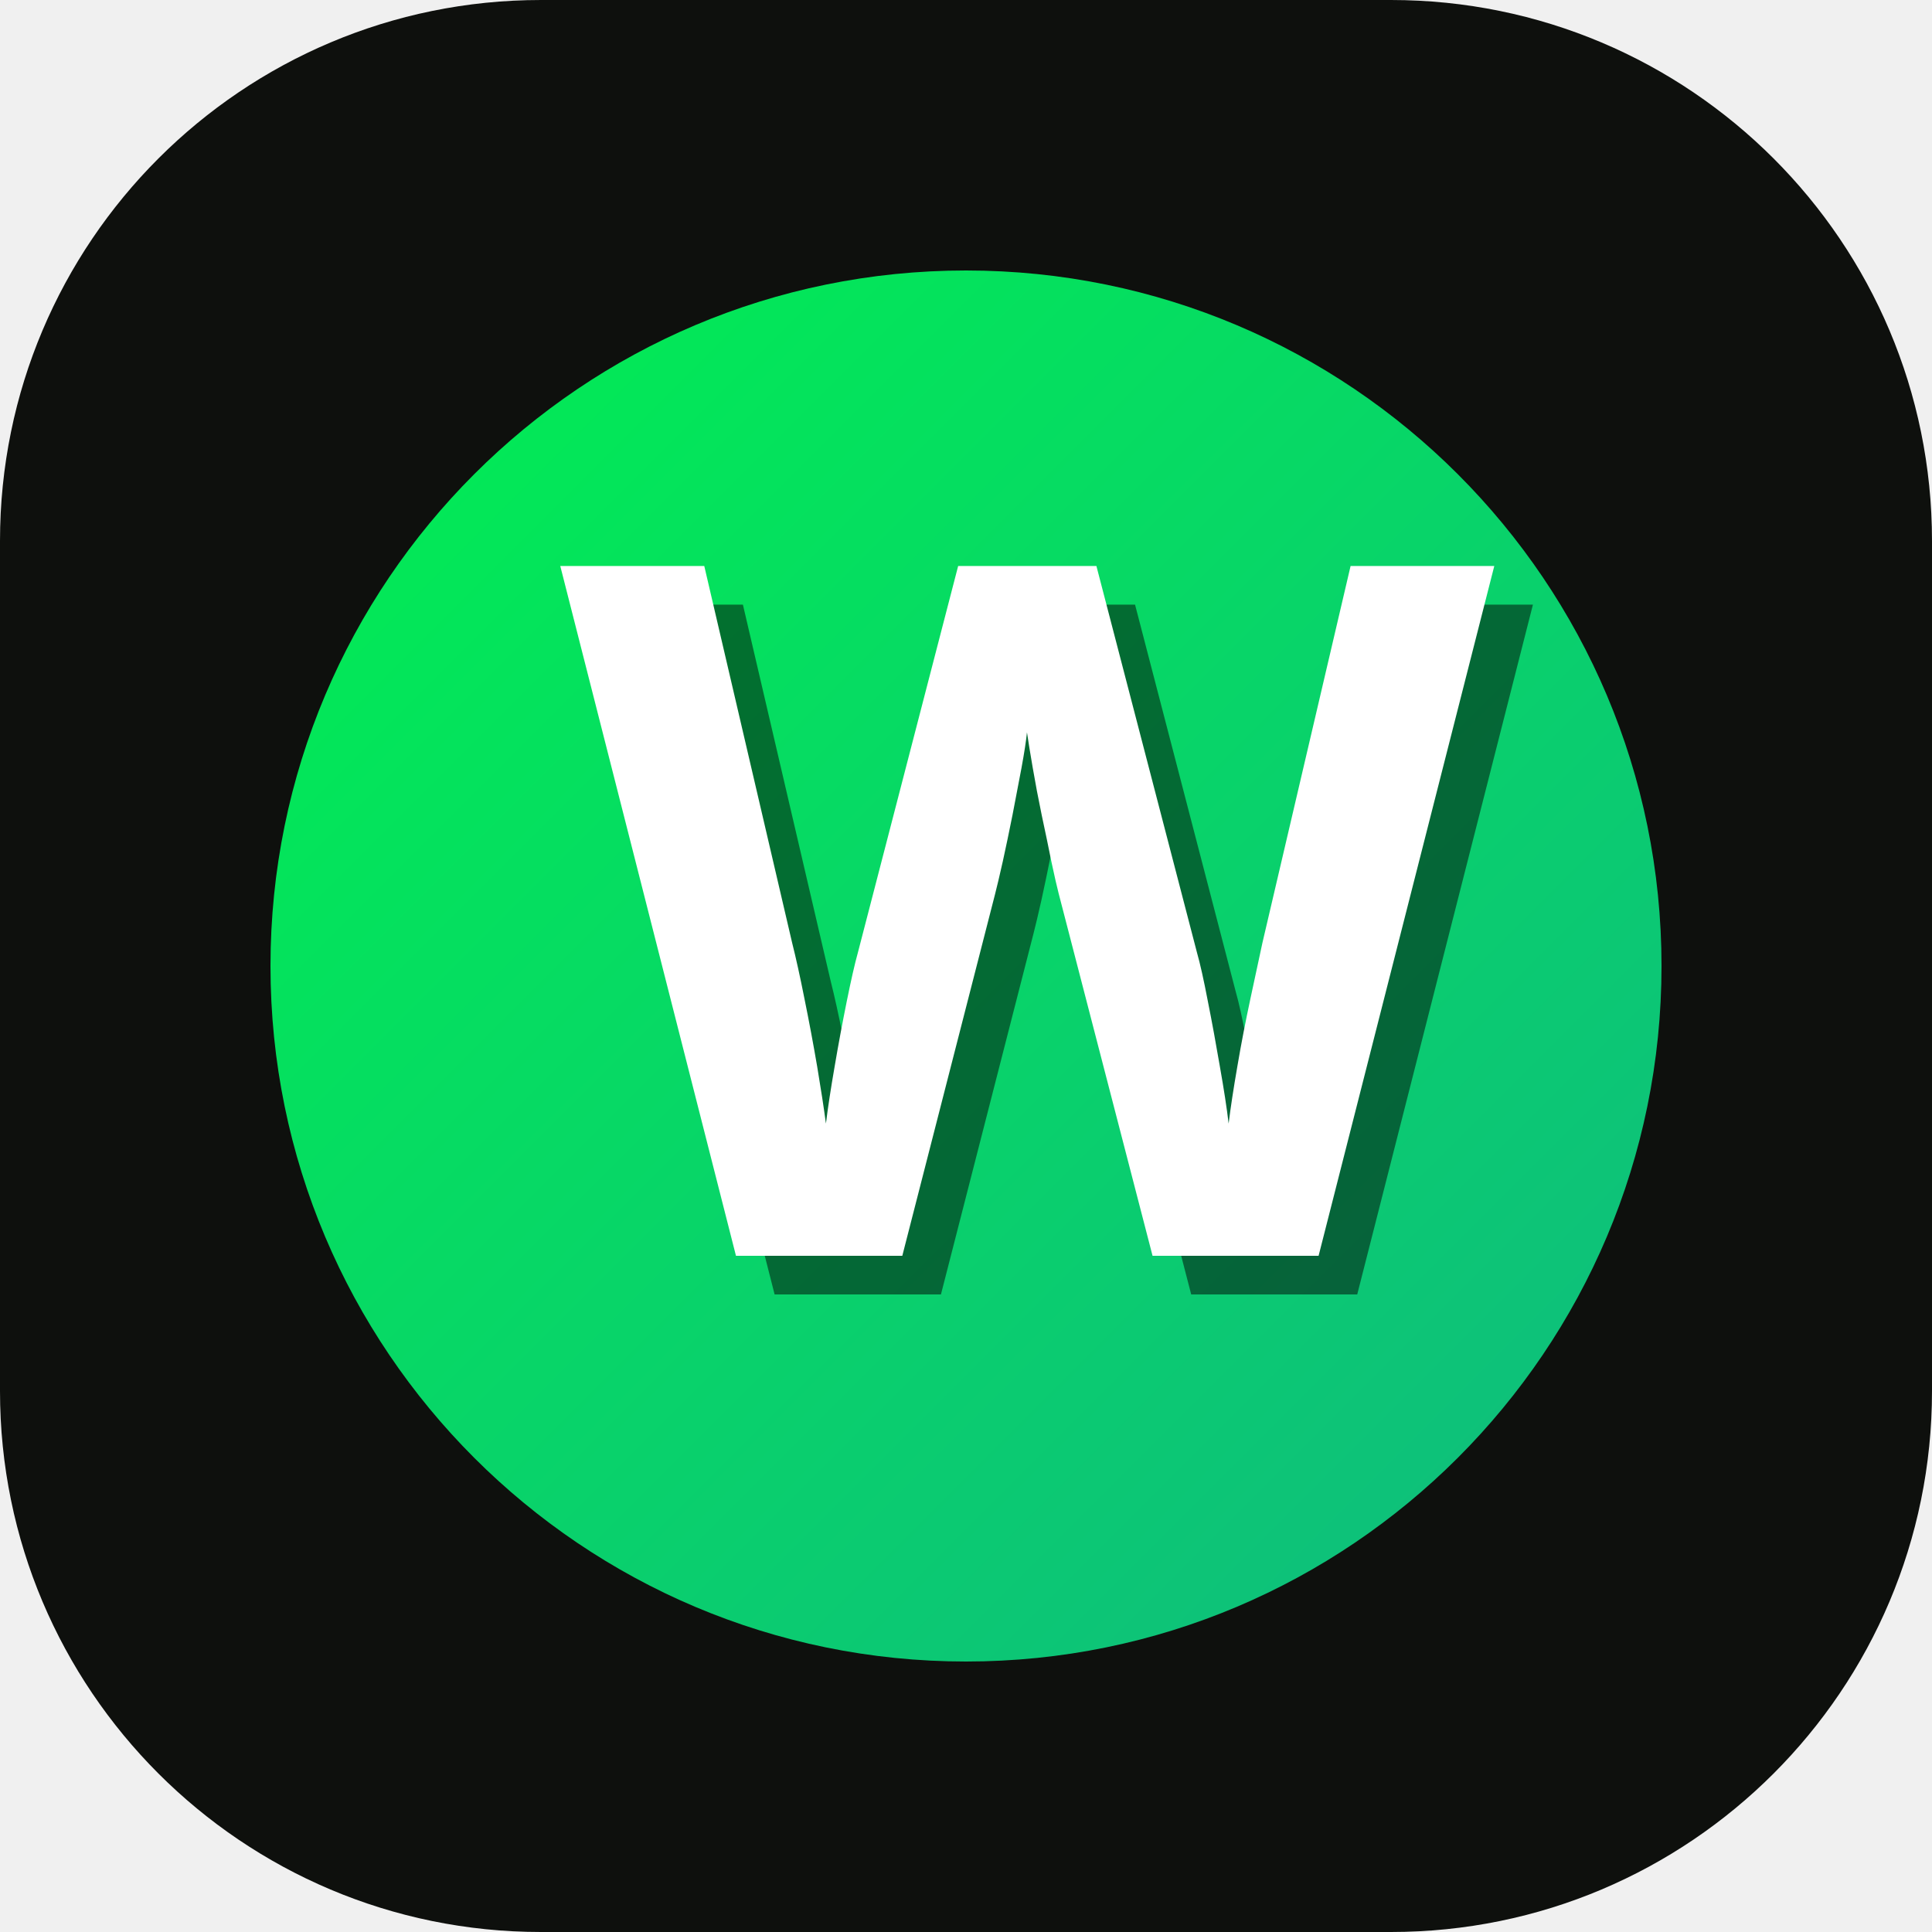
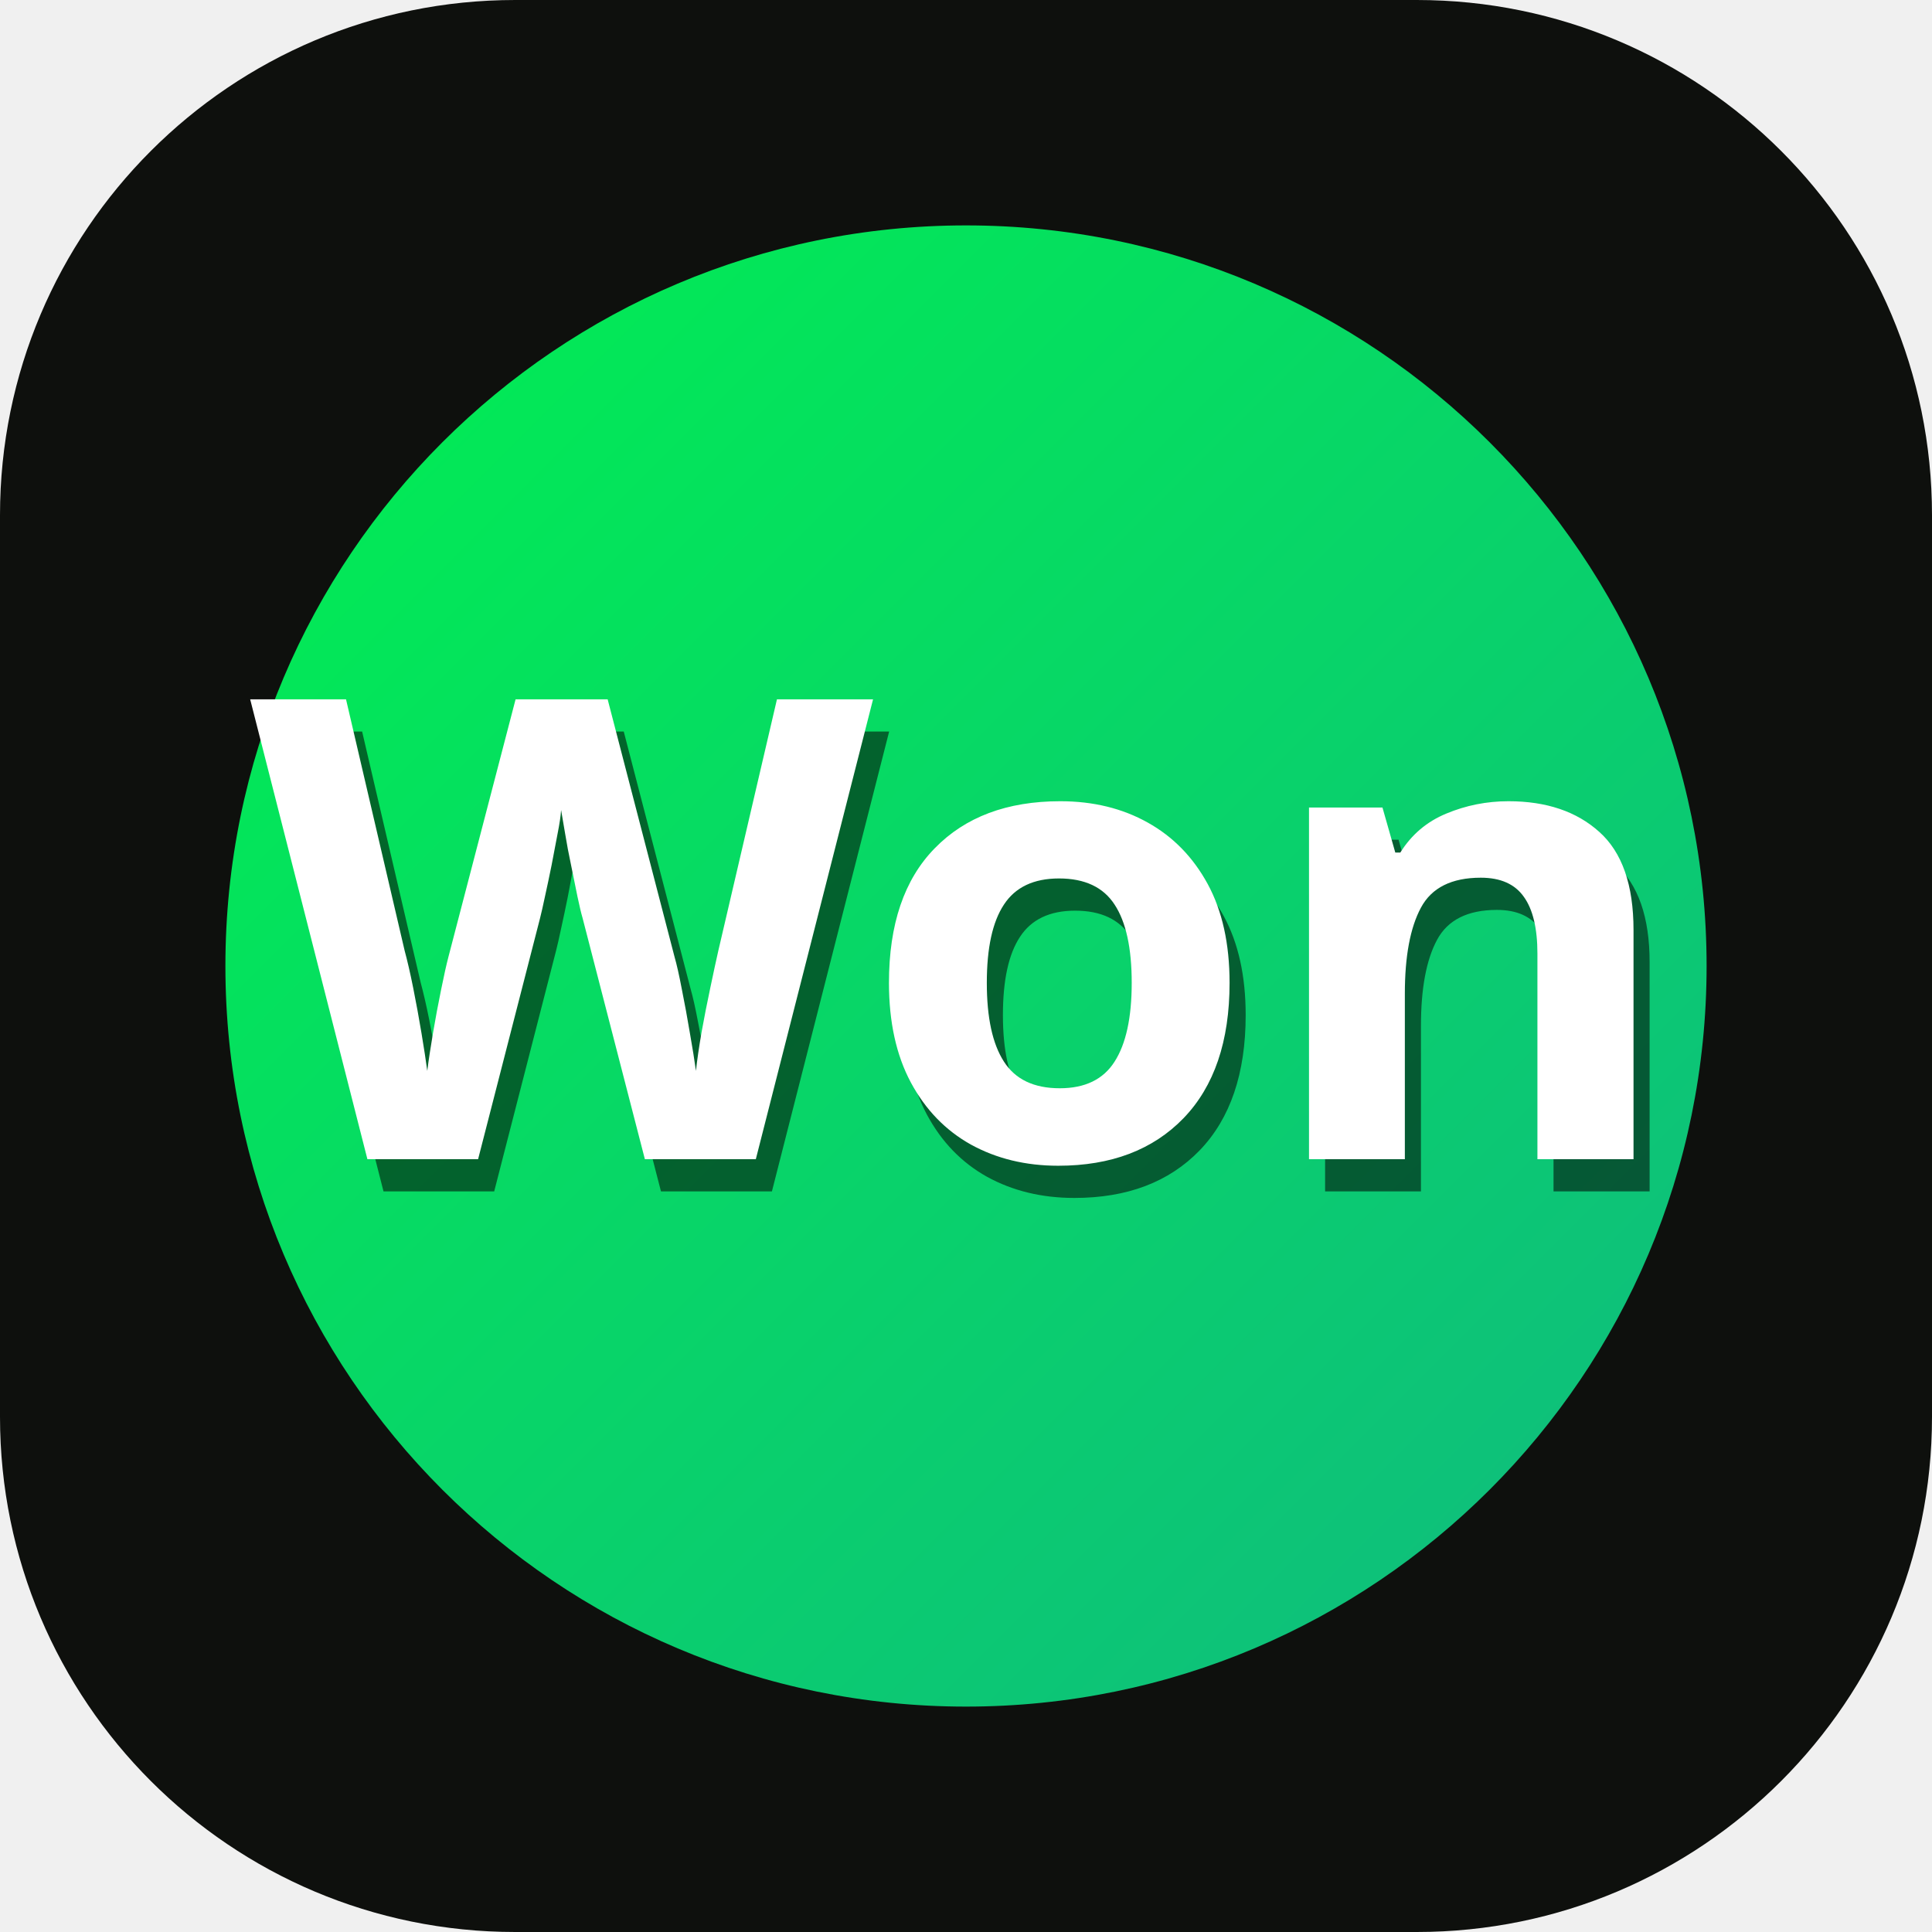
- <svg xmlns="http://www.w3.org/2000/svg" viewBox="0 0 100 100" width="100" height="100">
+ <svg xmlns="http://www.w3.org/2000/svg" viewBox="0 0 120 120" width="120" height="120">
  <defs>
-     <linearGradient id="iconGreen" x1="0%" y1="0%" x2="100%" y2="100%">
+     <linearGradient id="iconWonGreen" x1="0%" y1="0%" x2="100%" y2="100%">
      <stop offset="0%" stop-color="#00F050" />
      <stop offset="100%" stop-color="#10B981" />
    </linearGradient>
  </defs>
-   <rect width="100" height="100" rx="28" fill="#0e100d" />
-   <circle cx="50" cy="50" r="36" fill="url(#iconGreen)" />
-   <text x="31" y="67" font-family="'Manrope', sans-serif" font-size="50" font-weight="900" fill="#000" opacity="0.5">W</text>
-   <text x="29" y="65" font-family="'Manrope', sans-serif" font-size="50" font-weight="900" fill="#FFFFFF">W</text>
+   <rect width="120" height="120" rx="32" fill="#0e100d" />
+   <circle cx="60" cy="60" r="46" fill="url(#iconWonGreen)" />
+   <text x="61" y="74" text-anchor="middle" font-family="'Manrope', sans-serif" font-size="40" font-weight="900" fill="#000" opacity="0.55">Won</text>
+   <text x="60" y="72" text-anchor="middle" font-family="'Manrope', sans-serif" font-size="40" font-weight="900" fill="#FFFFFF">Won</text>
</svg>
